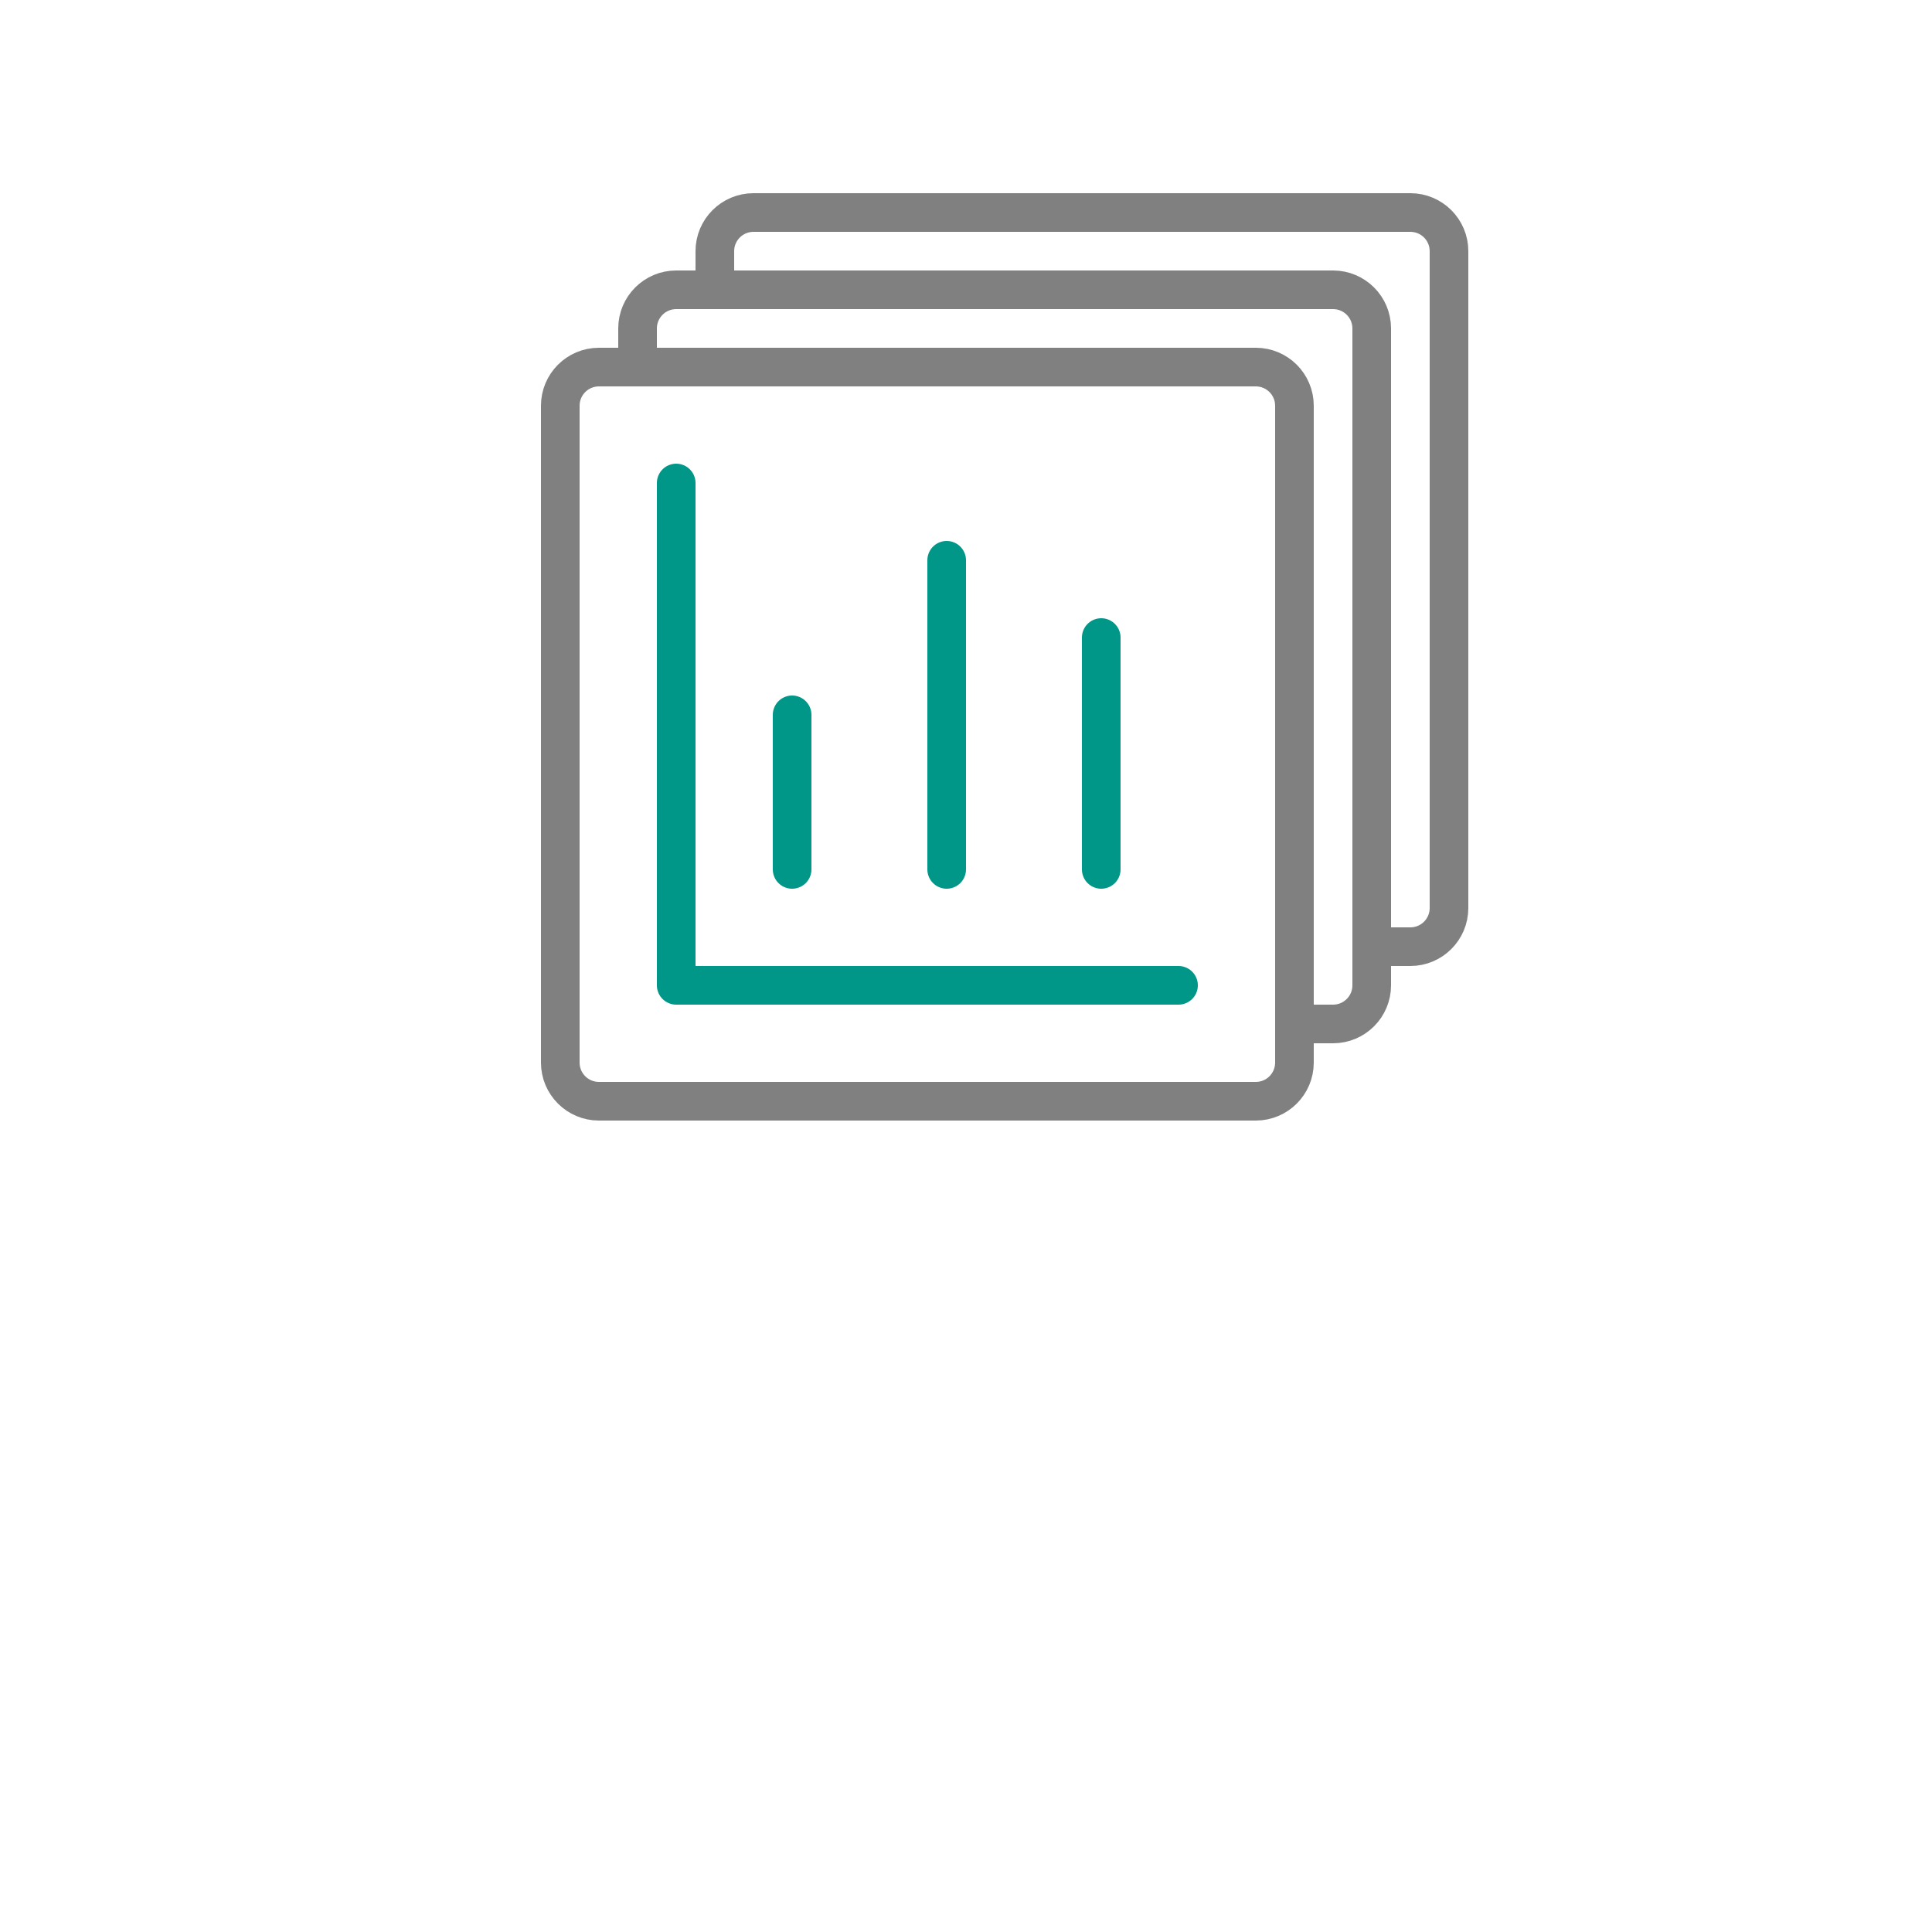
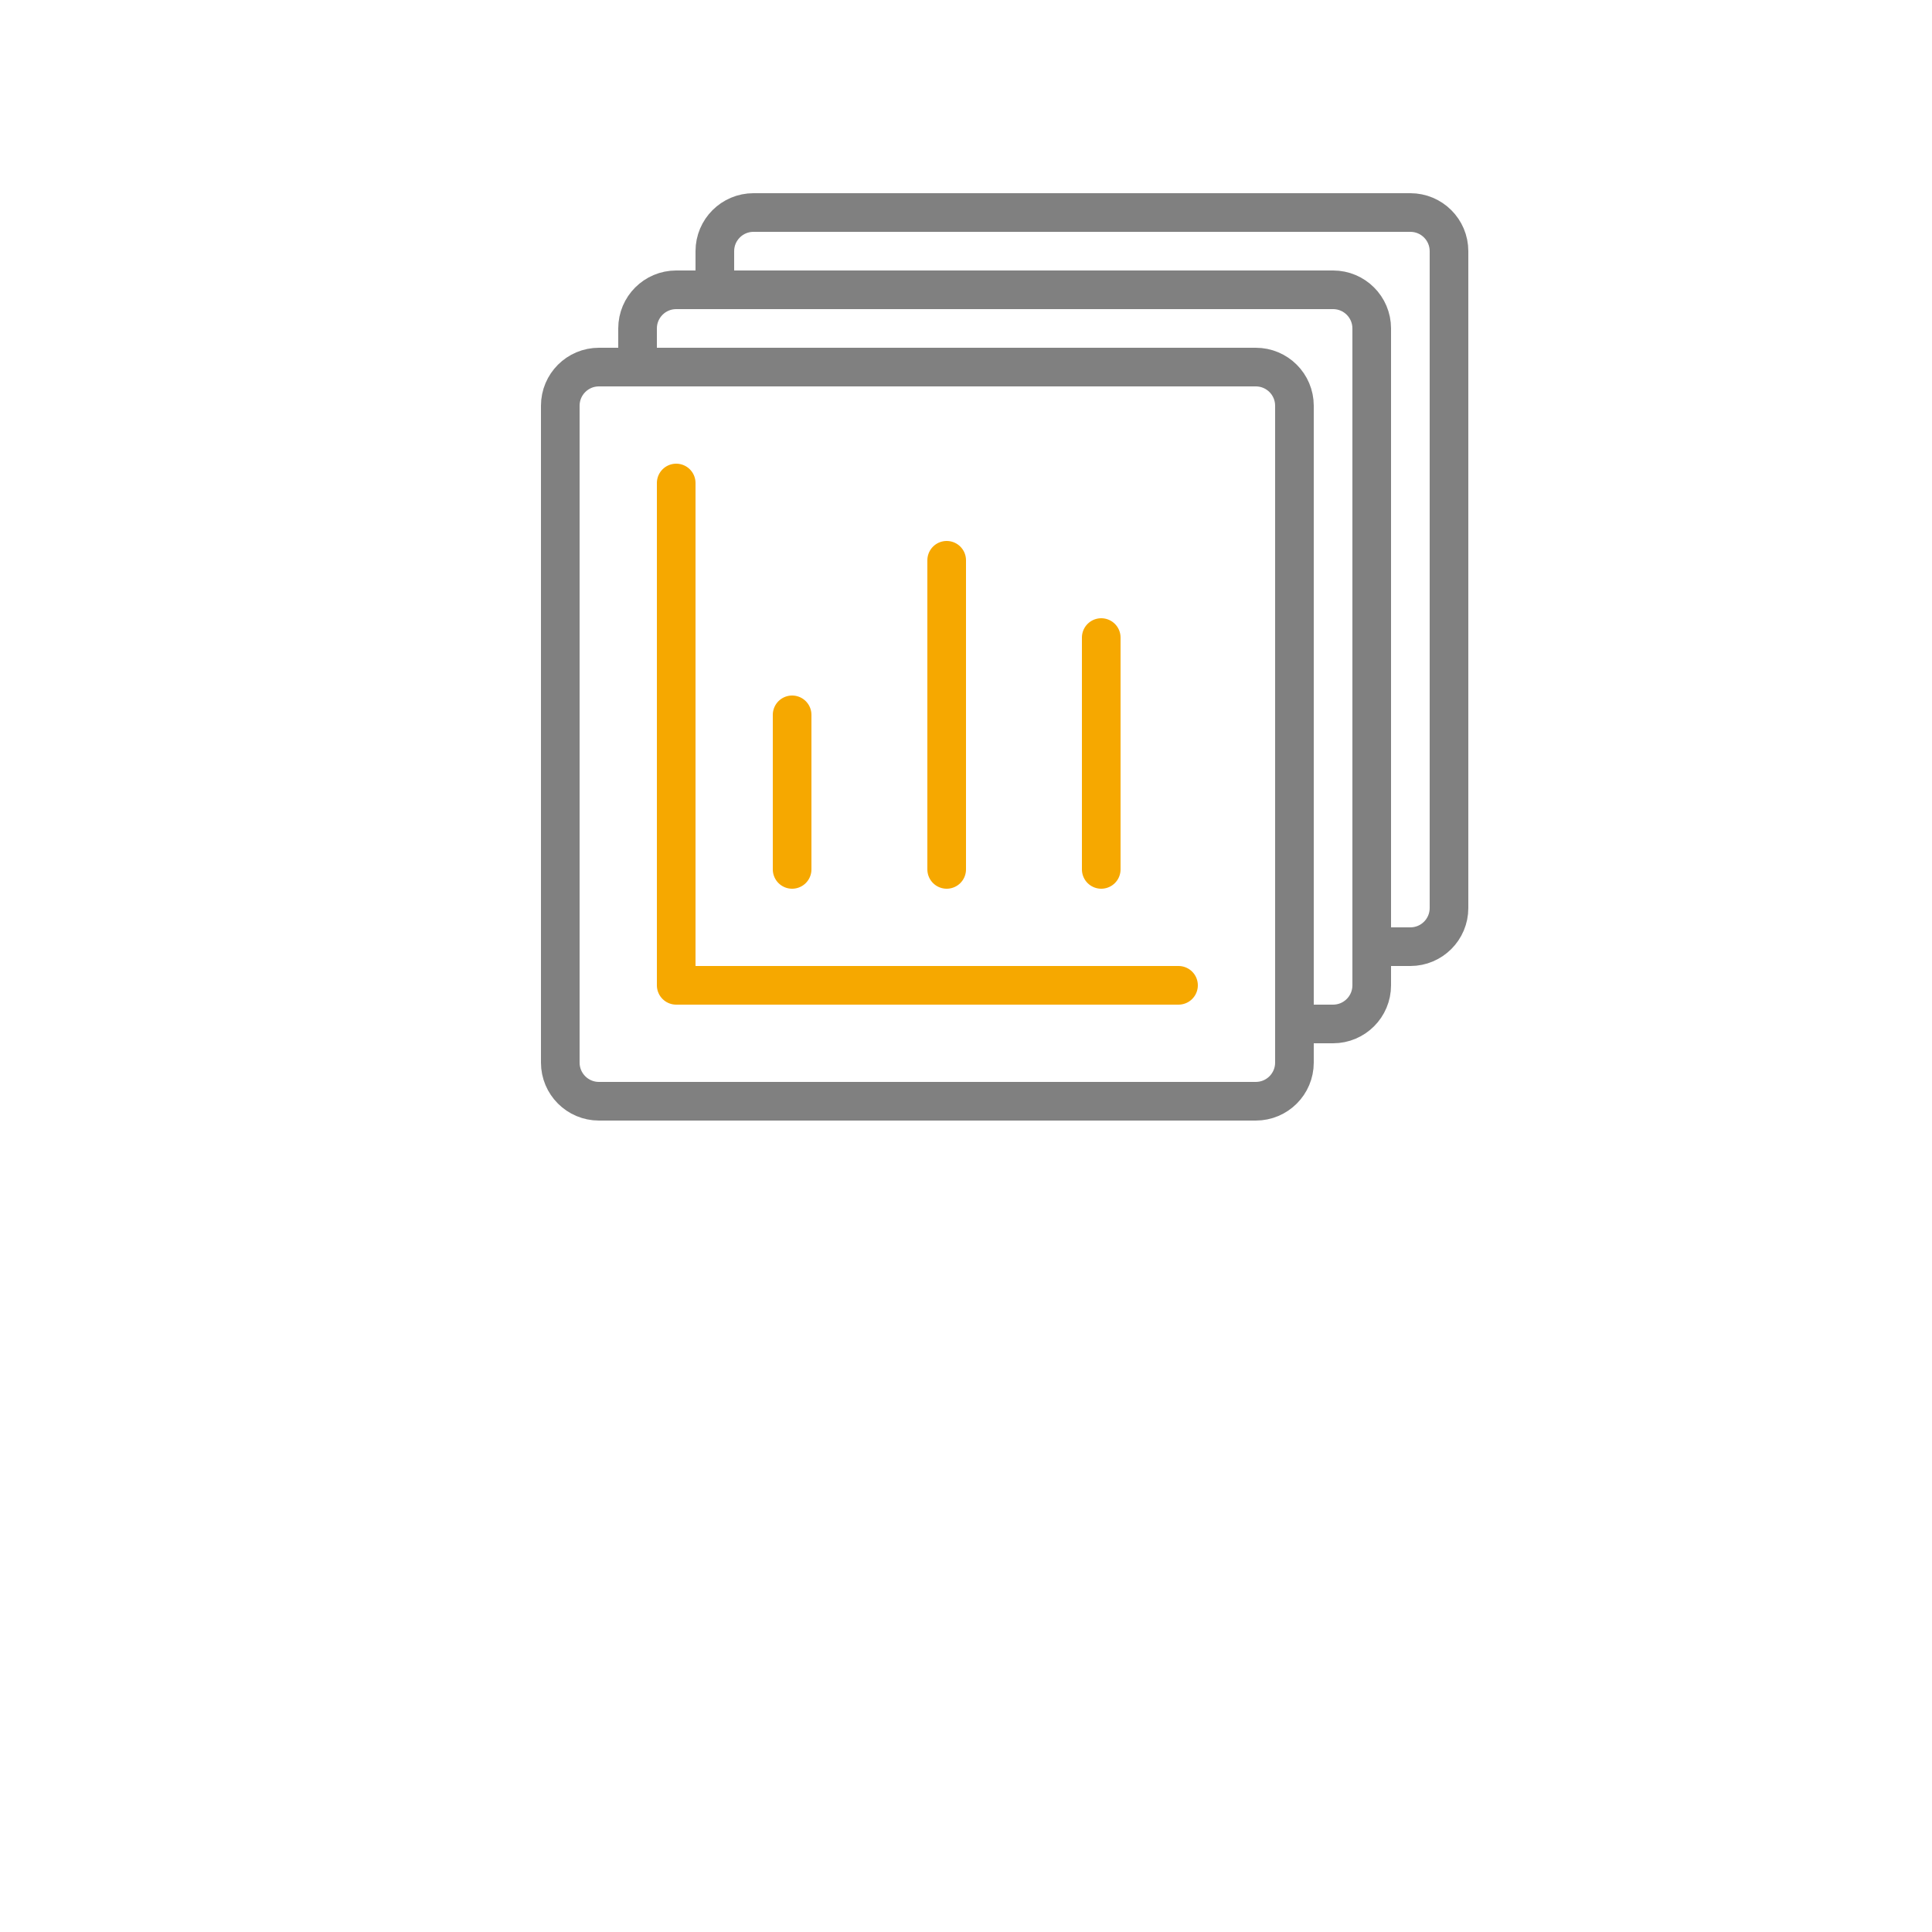
<svg xmlns="http://www.w3.org/2000/svg" width="50" height="50" viewBox="0 0 50 50">
  <path d="M18.5,7.5v-1a1,1,0,0,1,1-1h17a1,1,0,0,1,1,1v17a1,1,0,0,1-1,1h-1" style="fill:none;stroke:gray;stroke-linecap:round;stroke-linejoin:round" />
  <path d="M16.5,9.5v-1a1,1,0,0,1,1-1h17a1,1,0,0,1,1,1v17a1,1,0,0,1-1,1h-1" style="fill:none;stroke:gray;stroke-linecap:round;stroke-linejoin:round" />
  <rect x="14.5" y="9.5" width="19" height="19" rx="1" style="fill:none;stroke:gray;stroke-linecap:round;stroke-linejoin:round" />
-   <polyline points="30.5 25.5 17.5 25.5 17.5 12.5" style="fill:none;stroke:#009688;stroke-linecap:round;stroke-linejoin:round" />
-   <line x1="20.5" y1="22.5" x2="20.5" y2="18.5" style="fill:none;stroke:#009688;stroke-linecap:round;stroke-linejoin:round" />
-   <line x1="24.5" y1="22.5" x2="24.5" y2="14.5" style="fill:none;stroke:#009688;stroke-linecap:round;stroke-linejoin:round" />
-   <line x1="28.5" y1="22.5" x2="28.5" y2="16.5" style="fill:none;stroke:#009688;stroke-linecap:round;stroke-linejoin:round" />
+   <polyline points="30.5 25.5 17.5 25.5 17.5 12.5" style="fill:none;stroke:#F6A800;stroke-linecap:round;stroke-linejoin:round" />
+   <line x1="20.5" y1="22.5" x2="20.5" y2="18.5" style="fill:none;stroke:#F6A800;stroke-linecap:round;stroke-linejoin:round" />
+   <line x1="24.5" y1="22.5" x2="24.5" y2="14.5" style="fill:none;stroke:#F6A800;stroke-linecap:round;stroke-linejoin:round" />
+   <line x1="28.5" y1="22.5" x2="28.5" y2="16.5" style="fill:none;stroke:#F6A800;stroke-linecap:round;stroke-linejoin:round" />
</svg>
